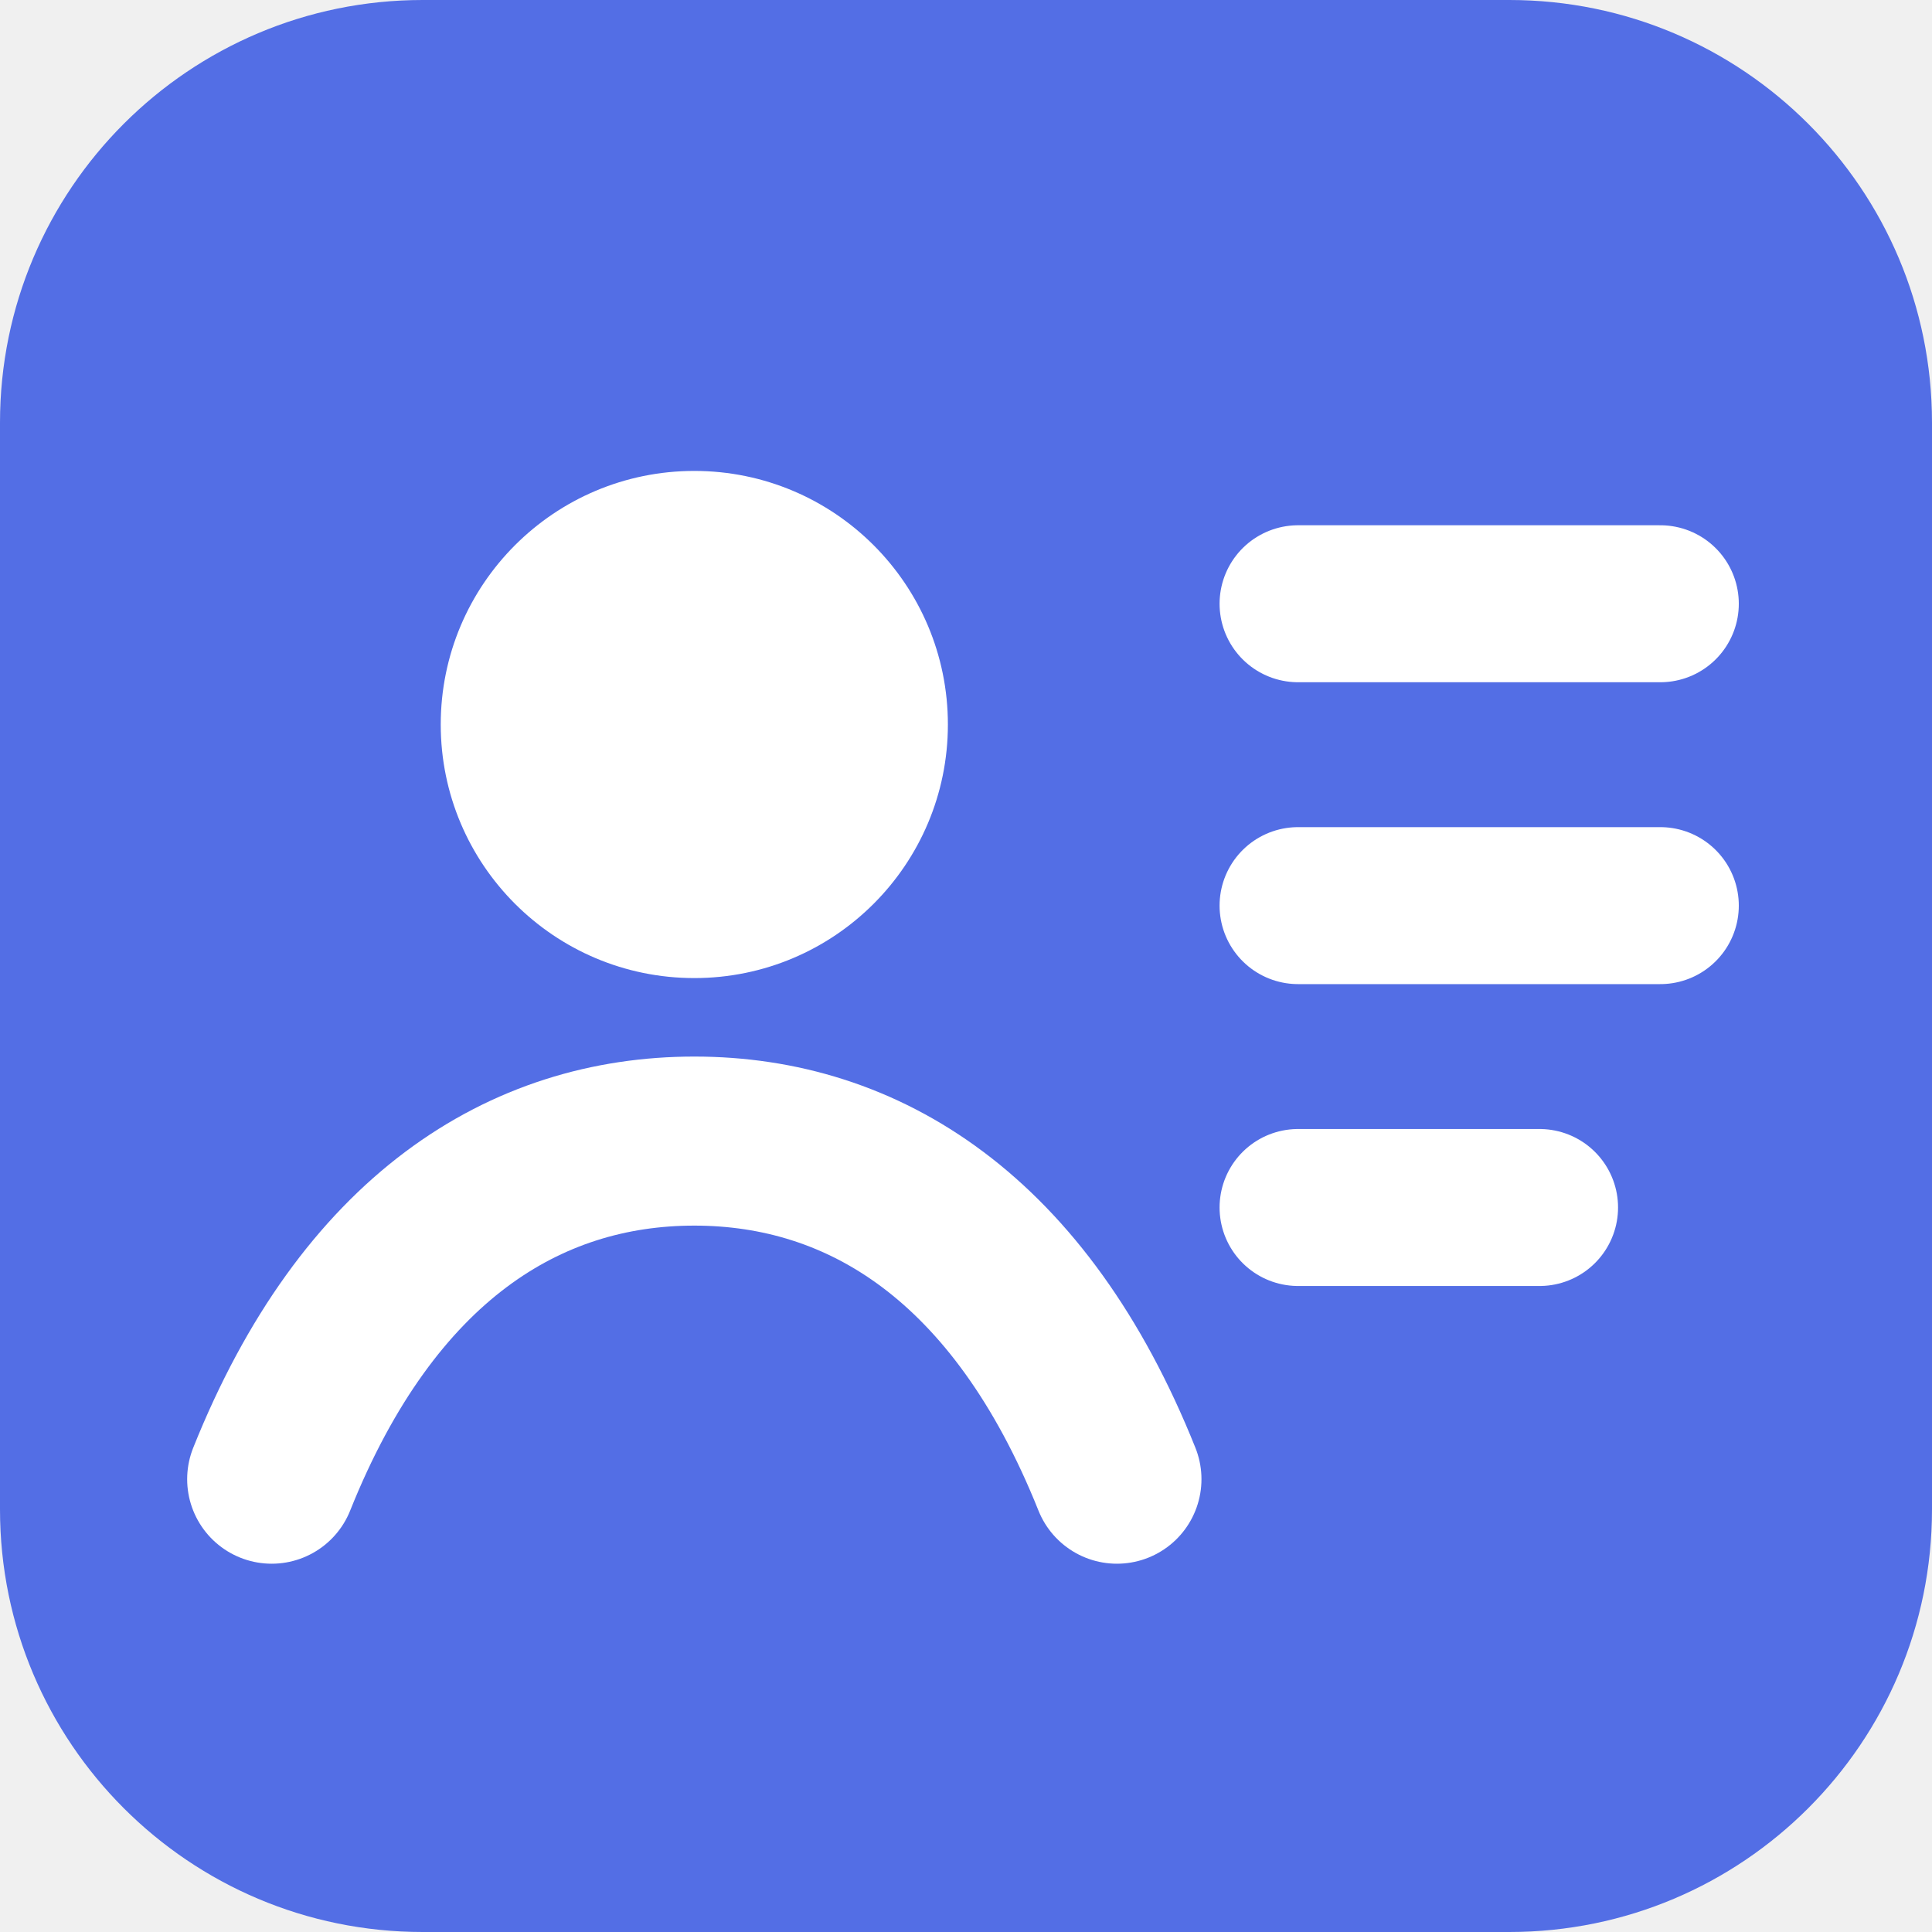
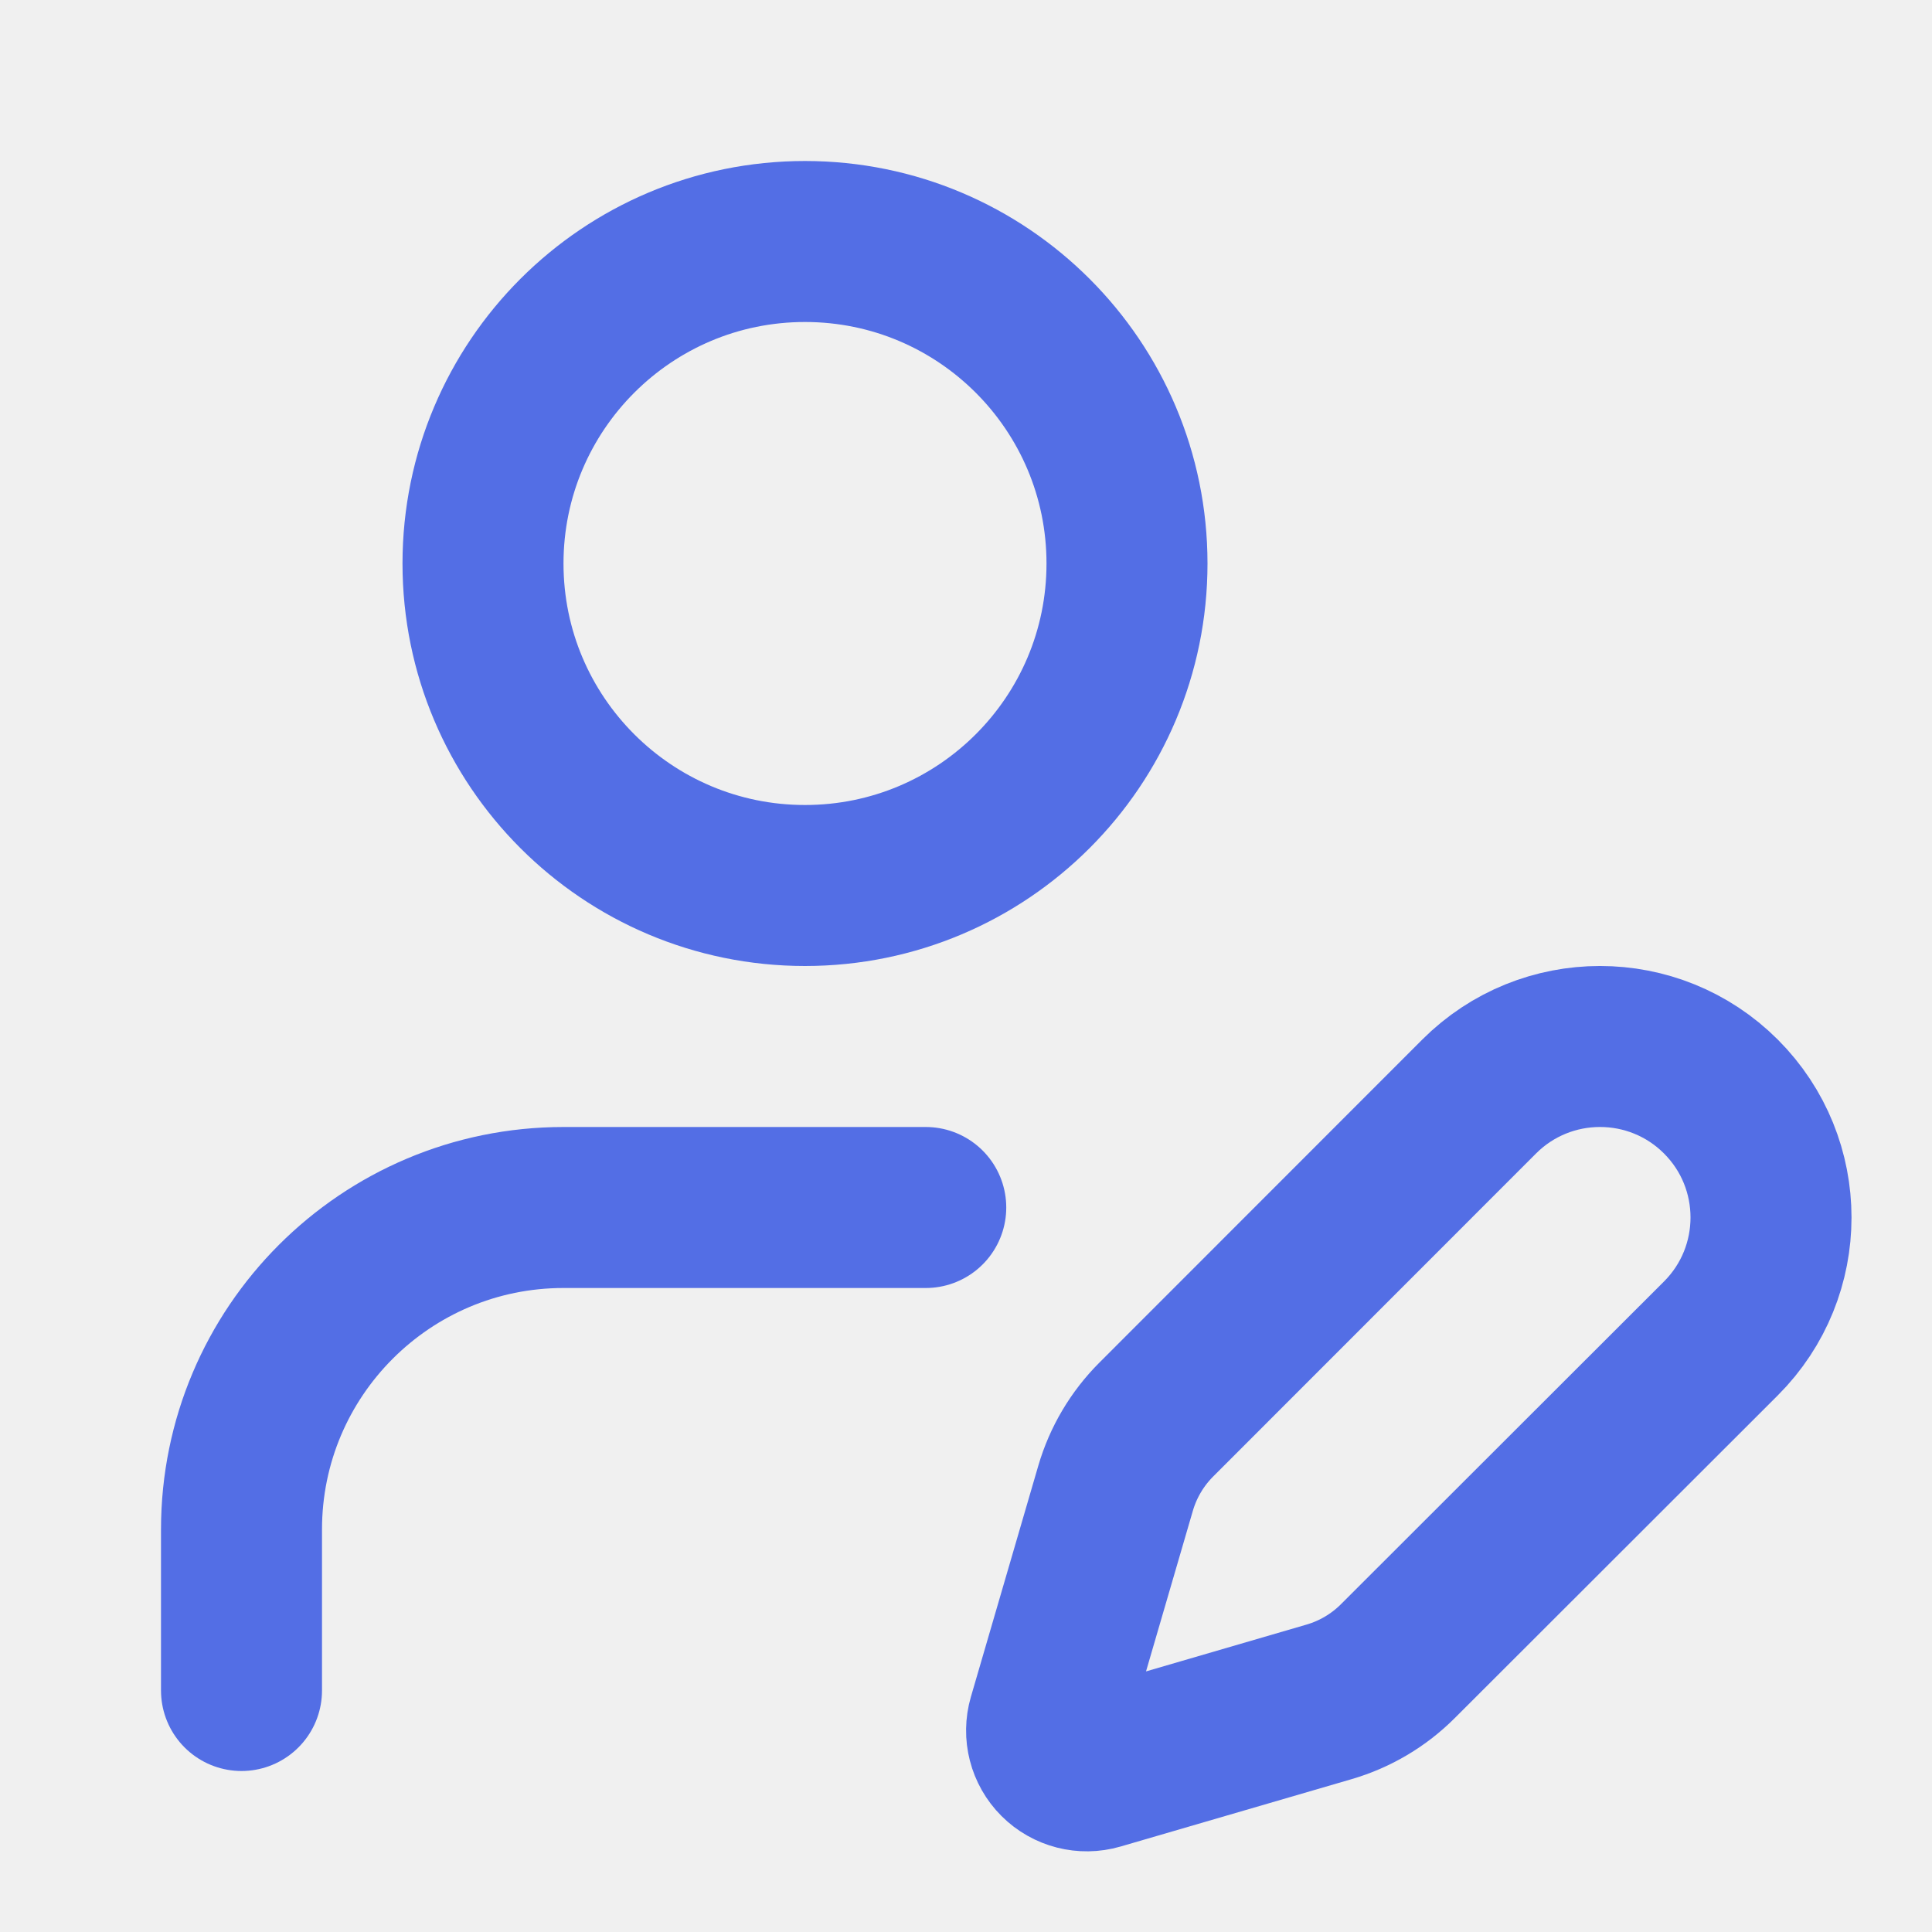
- <svg xmlns="http://www.w3.org/2000/svg" viewBox="0 0 32 32">
-   <rect width="32" height="32" rx="7" fill="#536ee5" />
-   <circle cx="11.5" cy="12" r="4.2" fill="#fff" />
-   <path d="M4.5 24.5c1.6-4 4.2-5.6 7-5.6s5.4 1.6 7 5.6" fill="none" stroke="#fff" stroke-width="2.8" stroke-linecap="round" />
-   <path d="M21.5 10h6M21.5 15h6M21.5 20h4" stroke="#fff" stroke-width="2.6" stroke-linecap="round" />
+ <svg xmlns="http://www.w3.org/2000/svg" class="lucide lucide-user-pen" width="24" height="24" viewBox="0 0 24 24" fill="none" stroke="#536ee5" stroke-width="2" stroke-linecap="round" stroke-linejoin="round">
+   <path d="M11.5 15H7a4 4 0 0 0-4 4v2" />
+   <path d="M21.378 16.626a1 1 0 0 0-3.004-3.004l-4.01 4.012a2 2 0 0 0-.506.854l-.837 2.87a.5.5 0 0 0 .62.62l2.87-.837a2 2 0 0 0 .854-.506z" />
+   <circle cx="10" cy="7" r="4" />
</svg>
